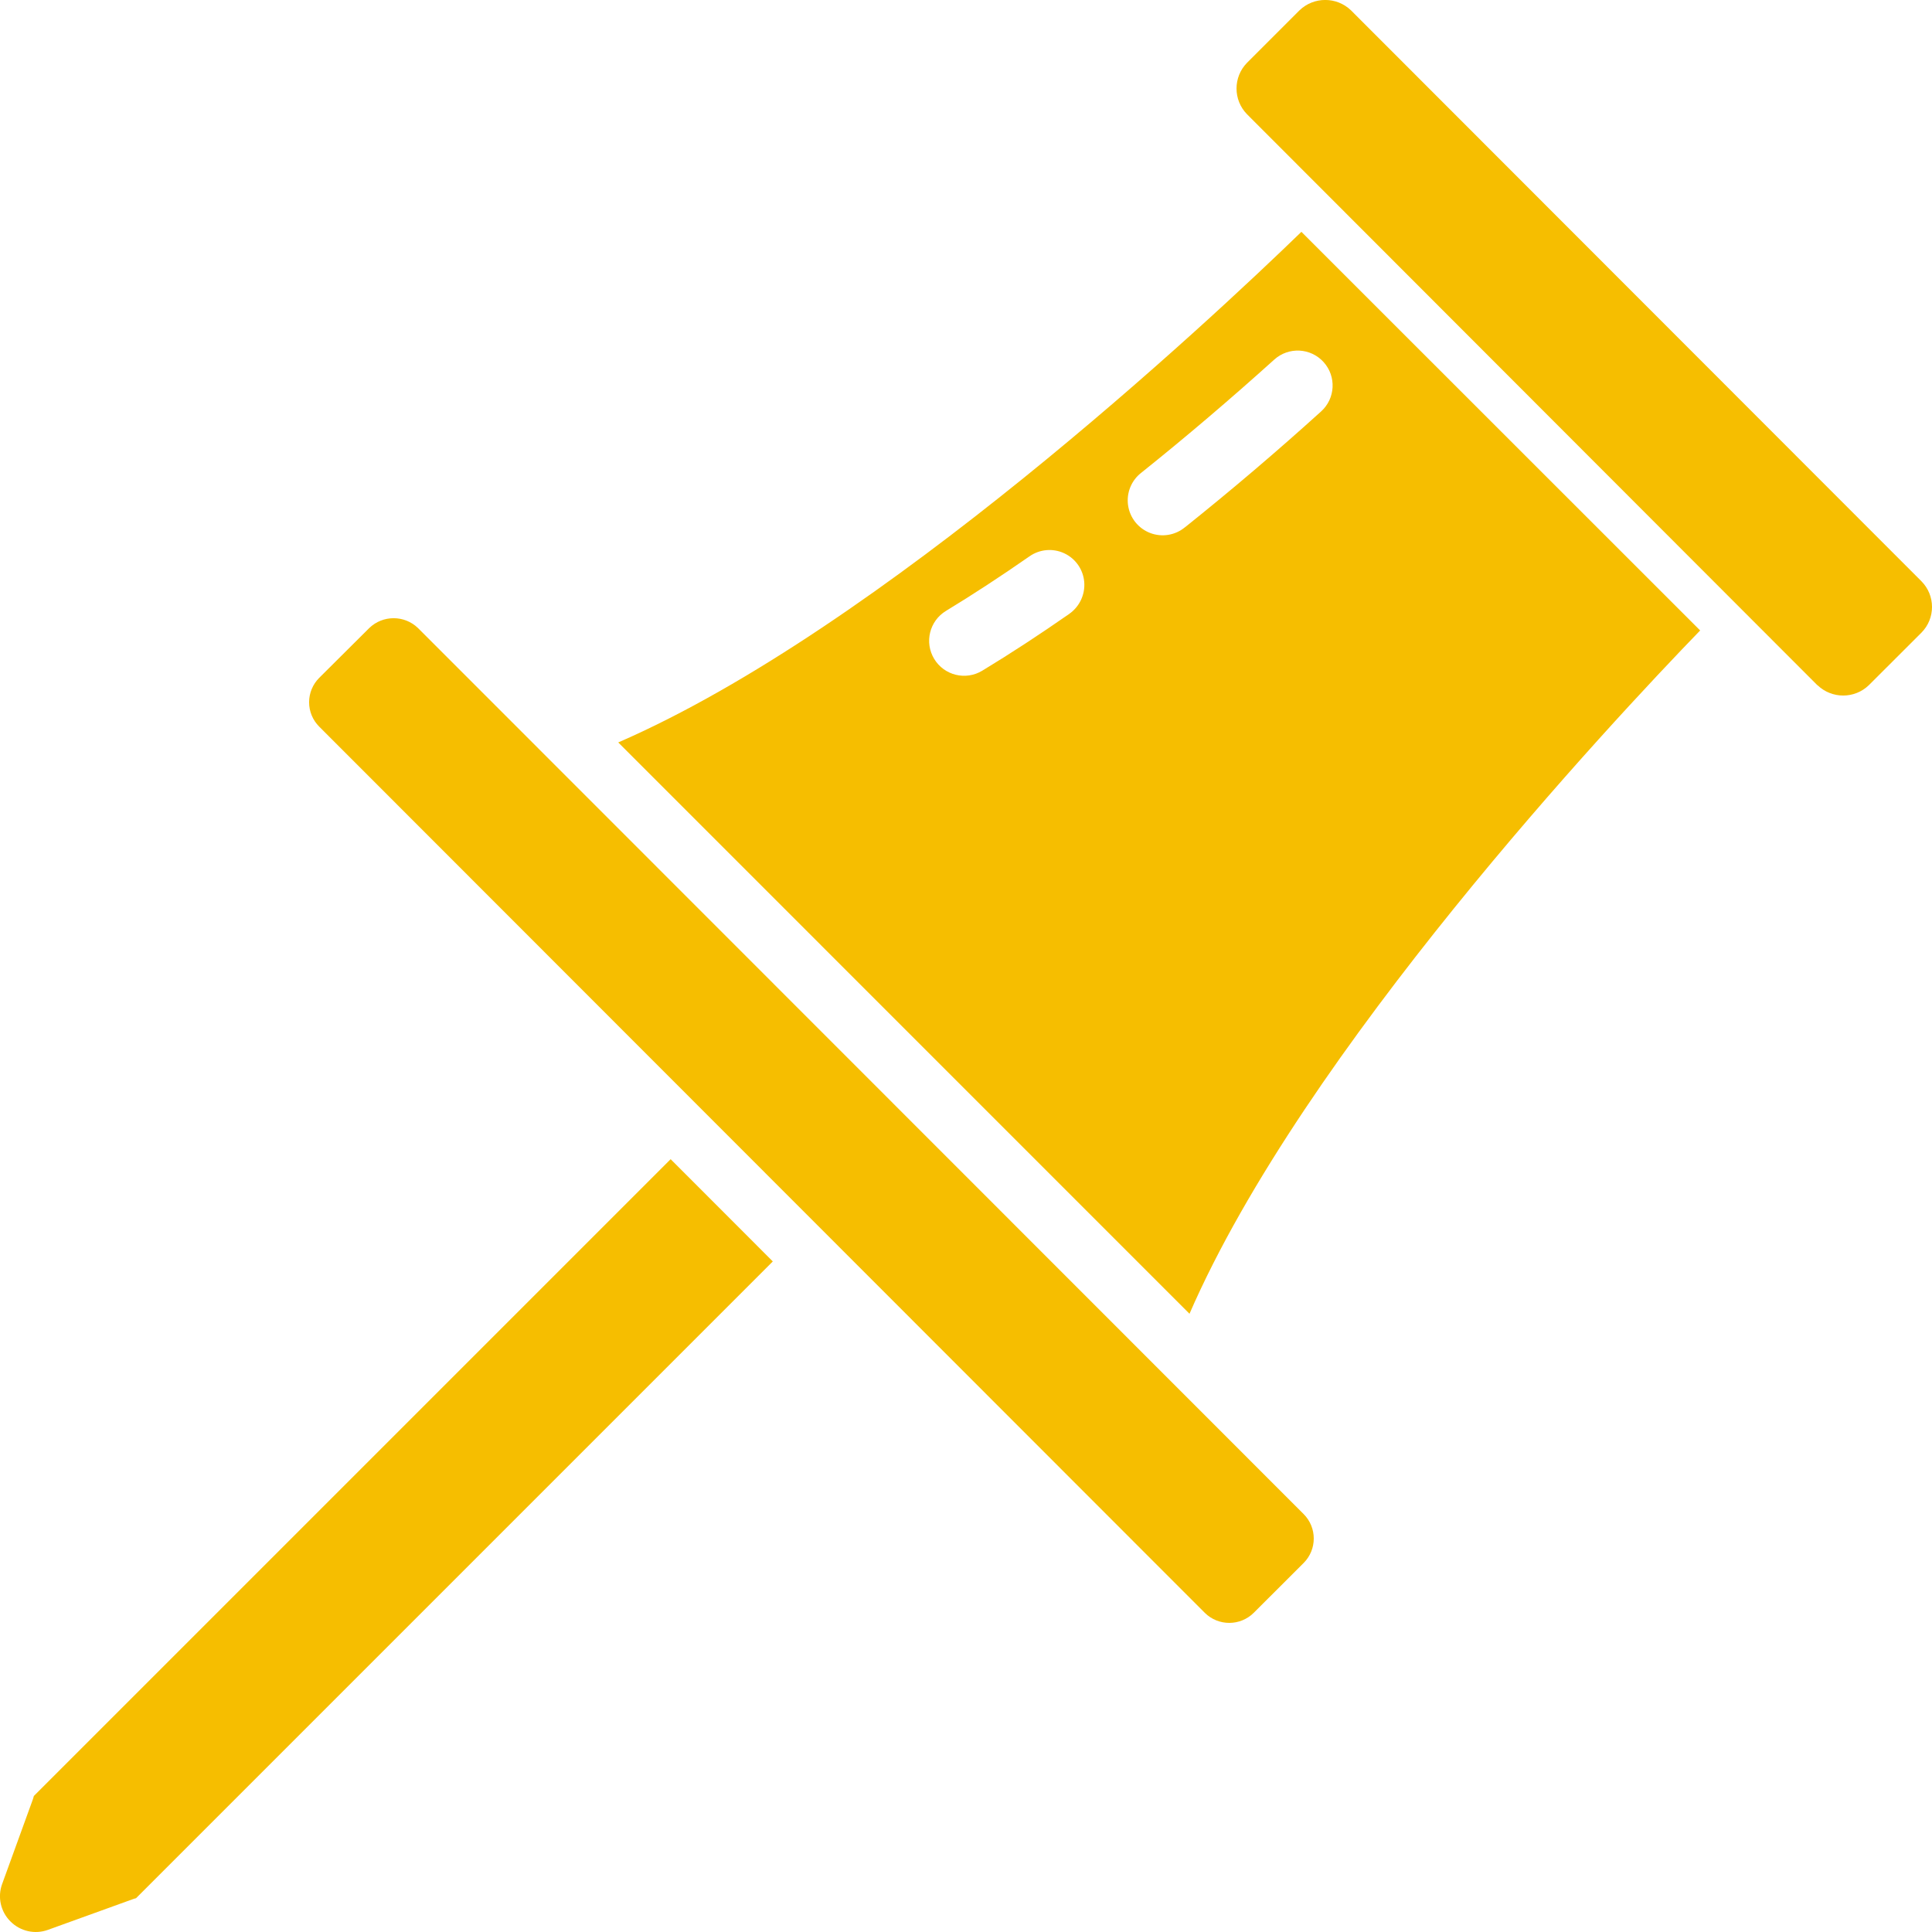
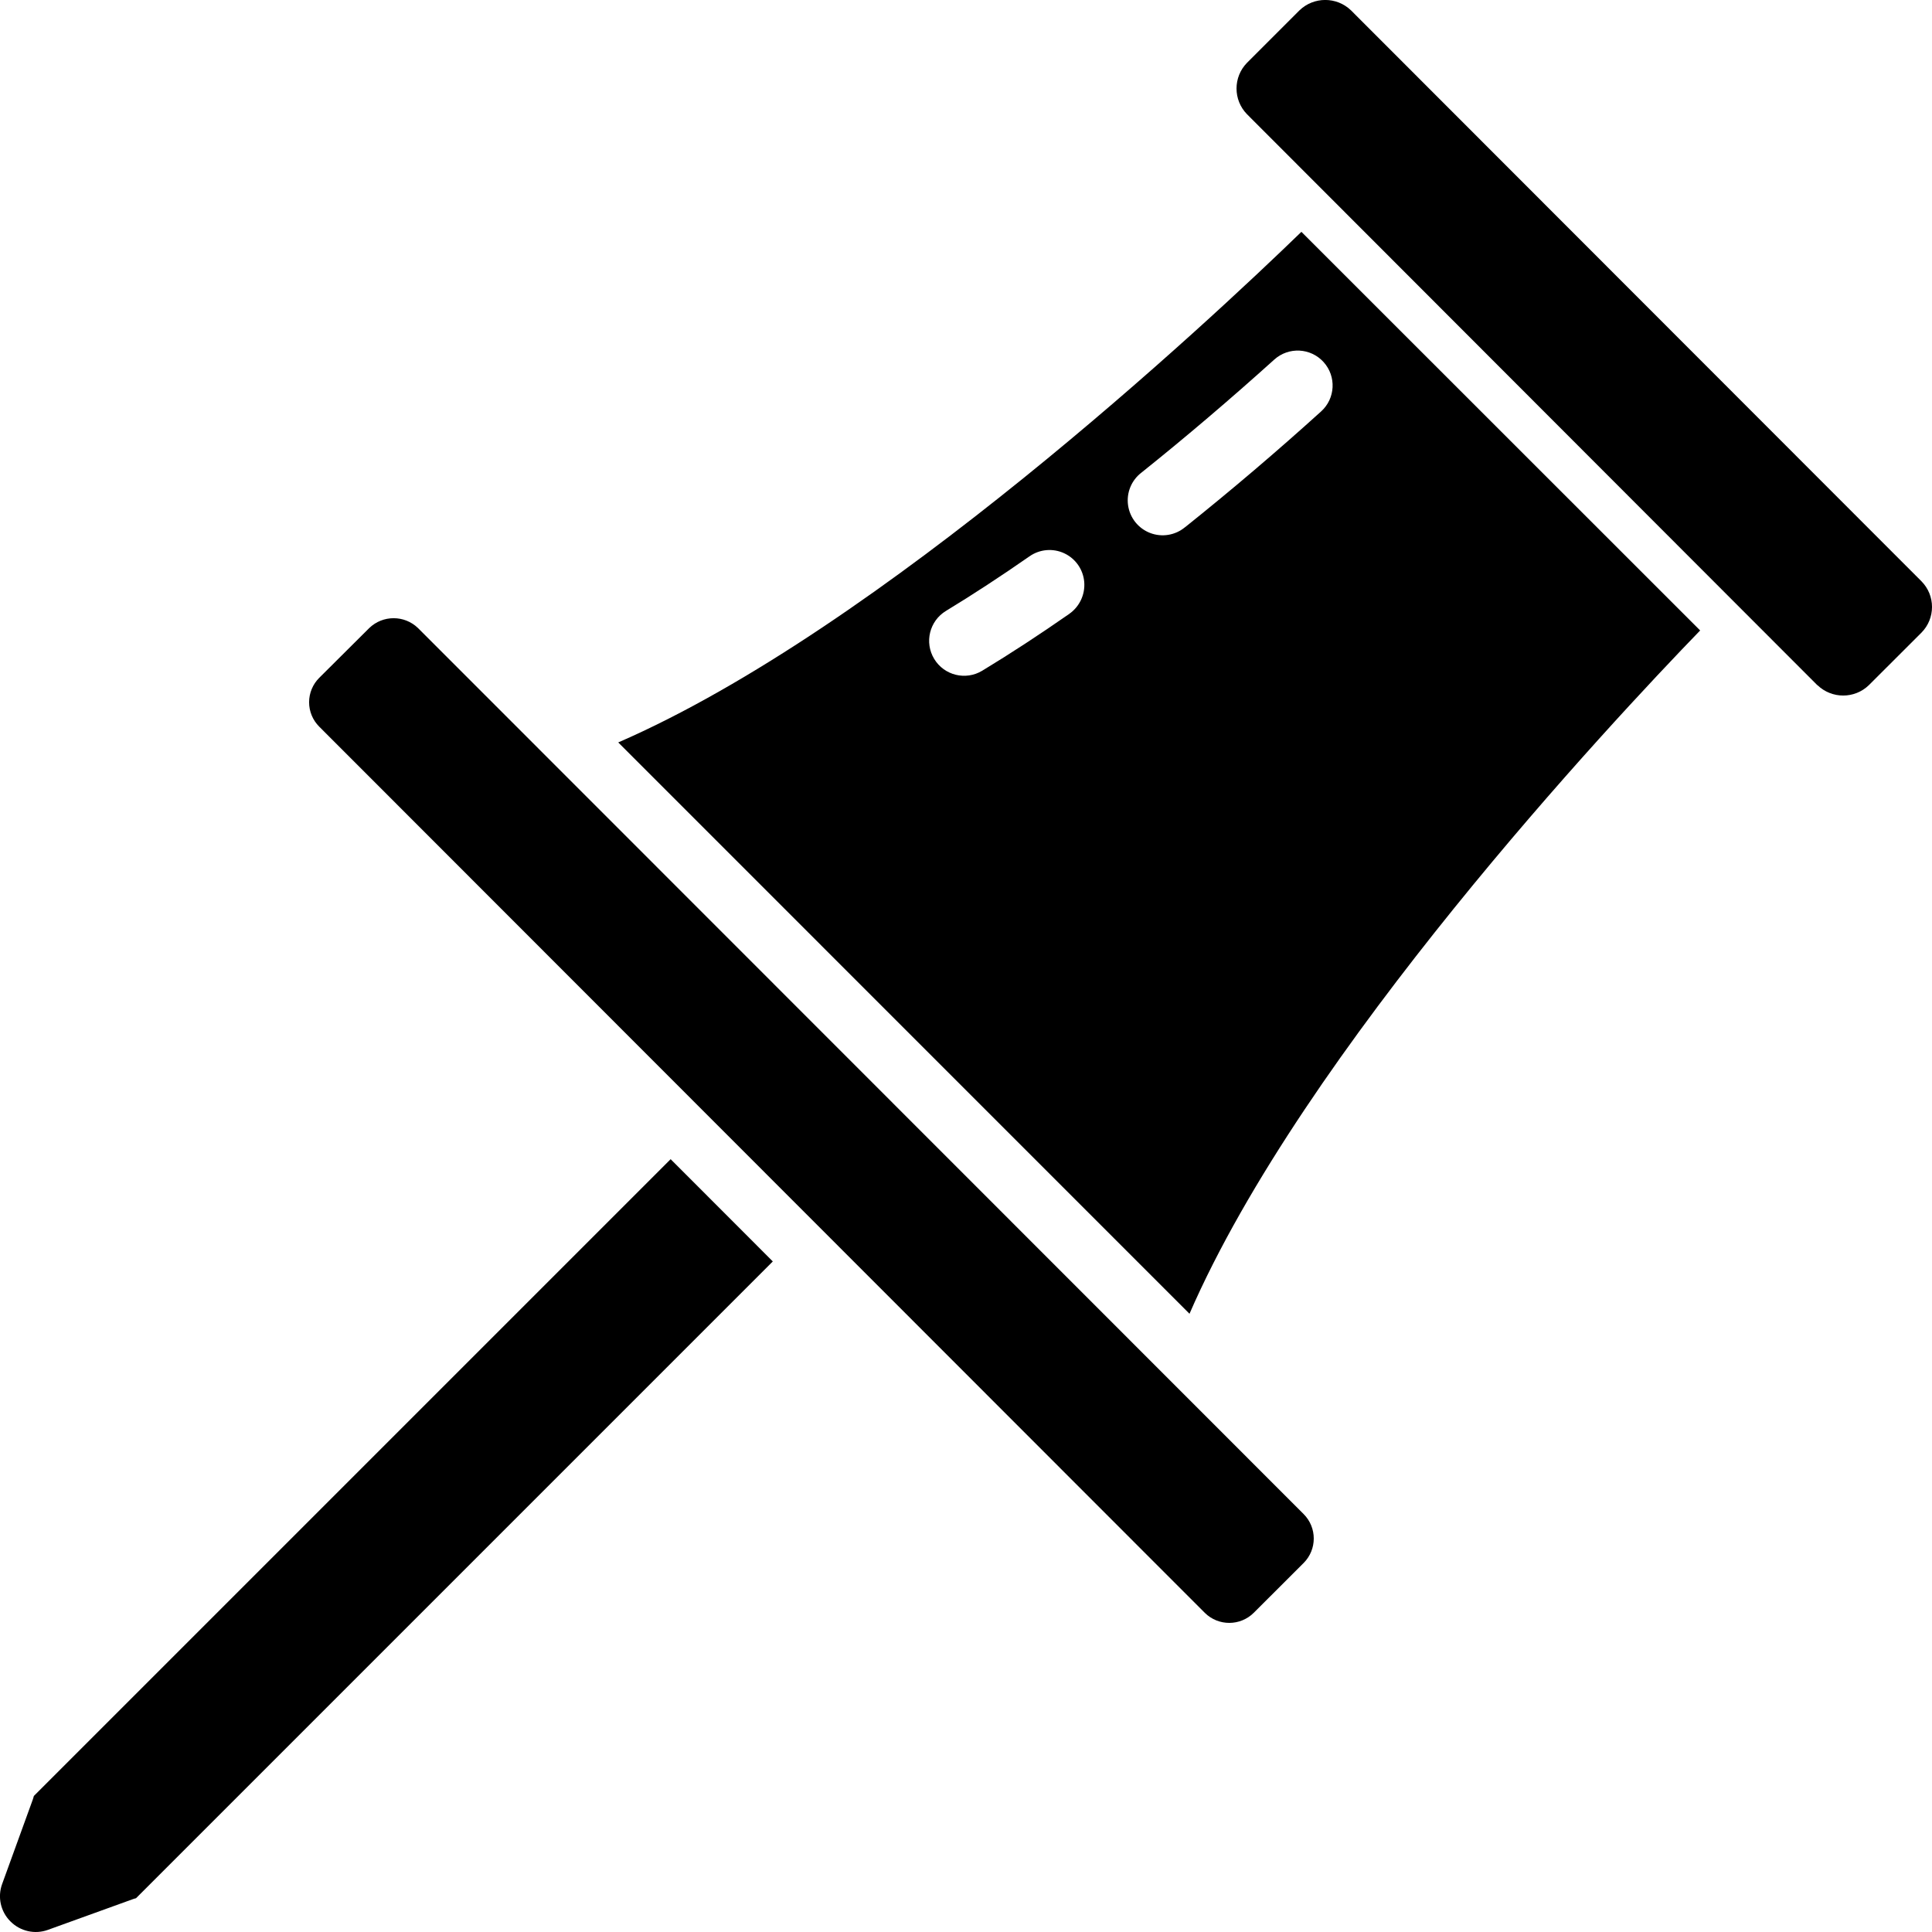
<svg xmlns="http://www.w3.org/2000/svg" viewBox="0 0 25 25">
-   <path d="M.424 23.287l-.396 1.091a.46.46 0 00.108.486c.127.127.316.17.485.108l1.093-.395a.35.35 0 01.046-.014l8.24-8.24-.661-.662L8.678 15l-8.24 8.24c-.003.016-.01.032-.014.047zm16.445-3.062a.448.448 0 000-.633L5.409 8.127a.454.454 0 00-.631 0l-.647.644a.446.446 0 000 .632L15.59 20.87a.45.45 0 00.633 0l.645-.644zm6.649-11.359c.186.179.48.179.665 0l.68-.679a.473.473 0 000-.666L17.482.134a.481.481 0 00-.667 0l-.678.678a.476.476 0 000 .667l7.38 7.388zM16.84 3C15.64 4.163 11.4 8.13 8 9.607L15.392 17C16.87 13.6 20.838 9.358 22 8.158L16.84 3zm-3 4.941c-.386.269-.765.517-1.13.738a.452.452 0 01-.469-.774c.346-.21.71-.448 1.079-.705a.451.451 0 01.71.332.458.458 0 01-.192.41h.002zm1.494-1.119a.452.452 0 11-.563-.707c.57-.456 1.15-.95 1.718-1.462a.452.452 0 11.606.671 37.897 37.897 0 01-1.76 1.498z" fill="#F6BE00" />
+   <path d="M.424 23.287l-.396 1.091a.46.46 0 00.108.486c.127.127.316.17.485.108l1.093-.395a.35.35 0 01.046-.014l8.24-8.24-.661-.662L8.678 15l-8.24 8.24c-.003.016-.01.032-.014.047zm16.445-3.062a.448.448 0 000-.633L5.409 8.127a.454.454 0 00-.631 0l-.647.644a.446.446 0 000 .632L15.59 20.87a.45.45 0 00.633 0l.645-.644zm6.649-11.359c.186.179.48.179.665 0l.68-.679a.473.473 0 000-.666L17.482.134a.481.481 0 00-.667 0l-.678.678a.476.476 0 000 .667l7.38 7.388zM16.84 3C15.64 4.163 11.4 8.13 8 9.607L15.392 17C16.87 13.6 20.838 9.358 22 8.158L16.84 3zm-3 4.941c-.386.269-.765.517-1.13.738a.452.452 0 01-.469-.774c.346-.21.71-.448 1.079-.705a.451.451 0 01.71.332.458.458 0 01-.192.41h.002zm1.494-1.119a.452.452 0 11-.563-.707c.57-.456 1.15-.95 1.718-1.462a.452.452 0 11.606.671 37.897 37.897 0 01-1.76 1.498z" fill="{currentColor}" />
</svg>
